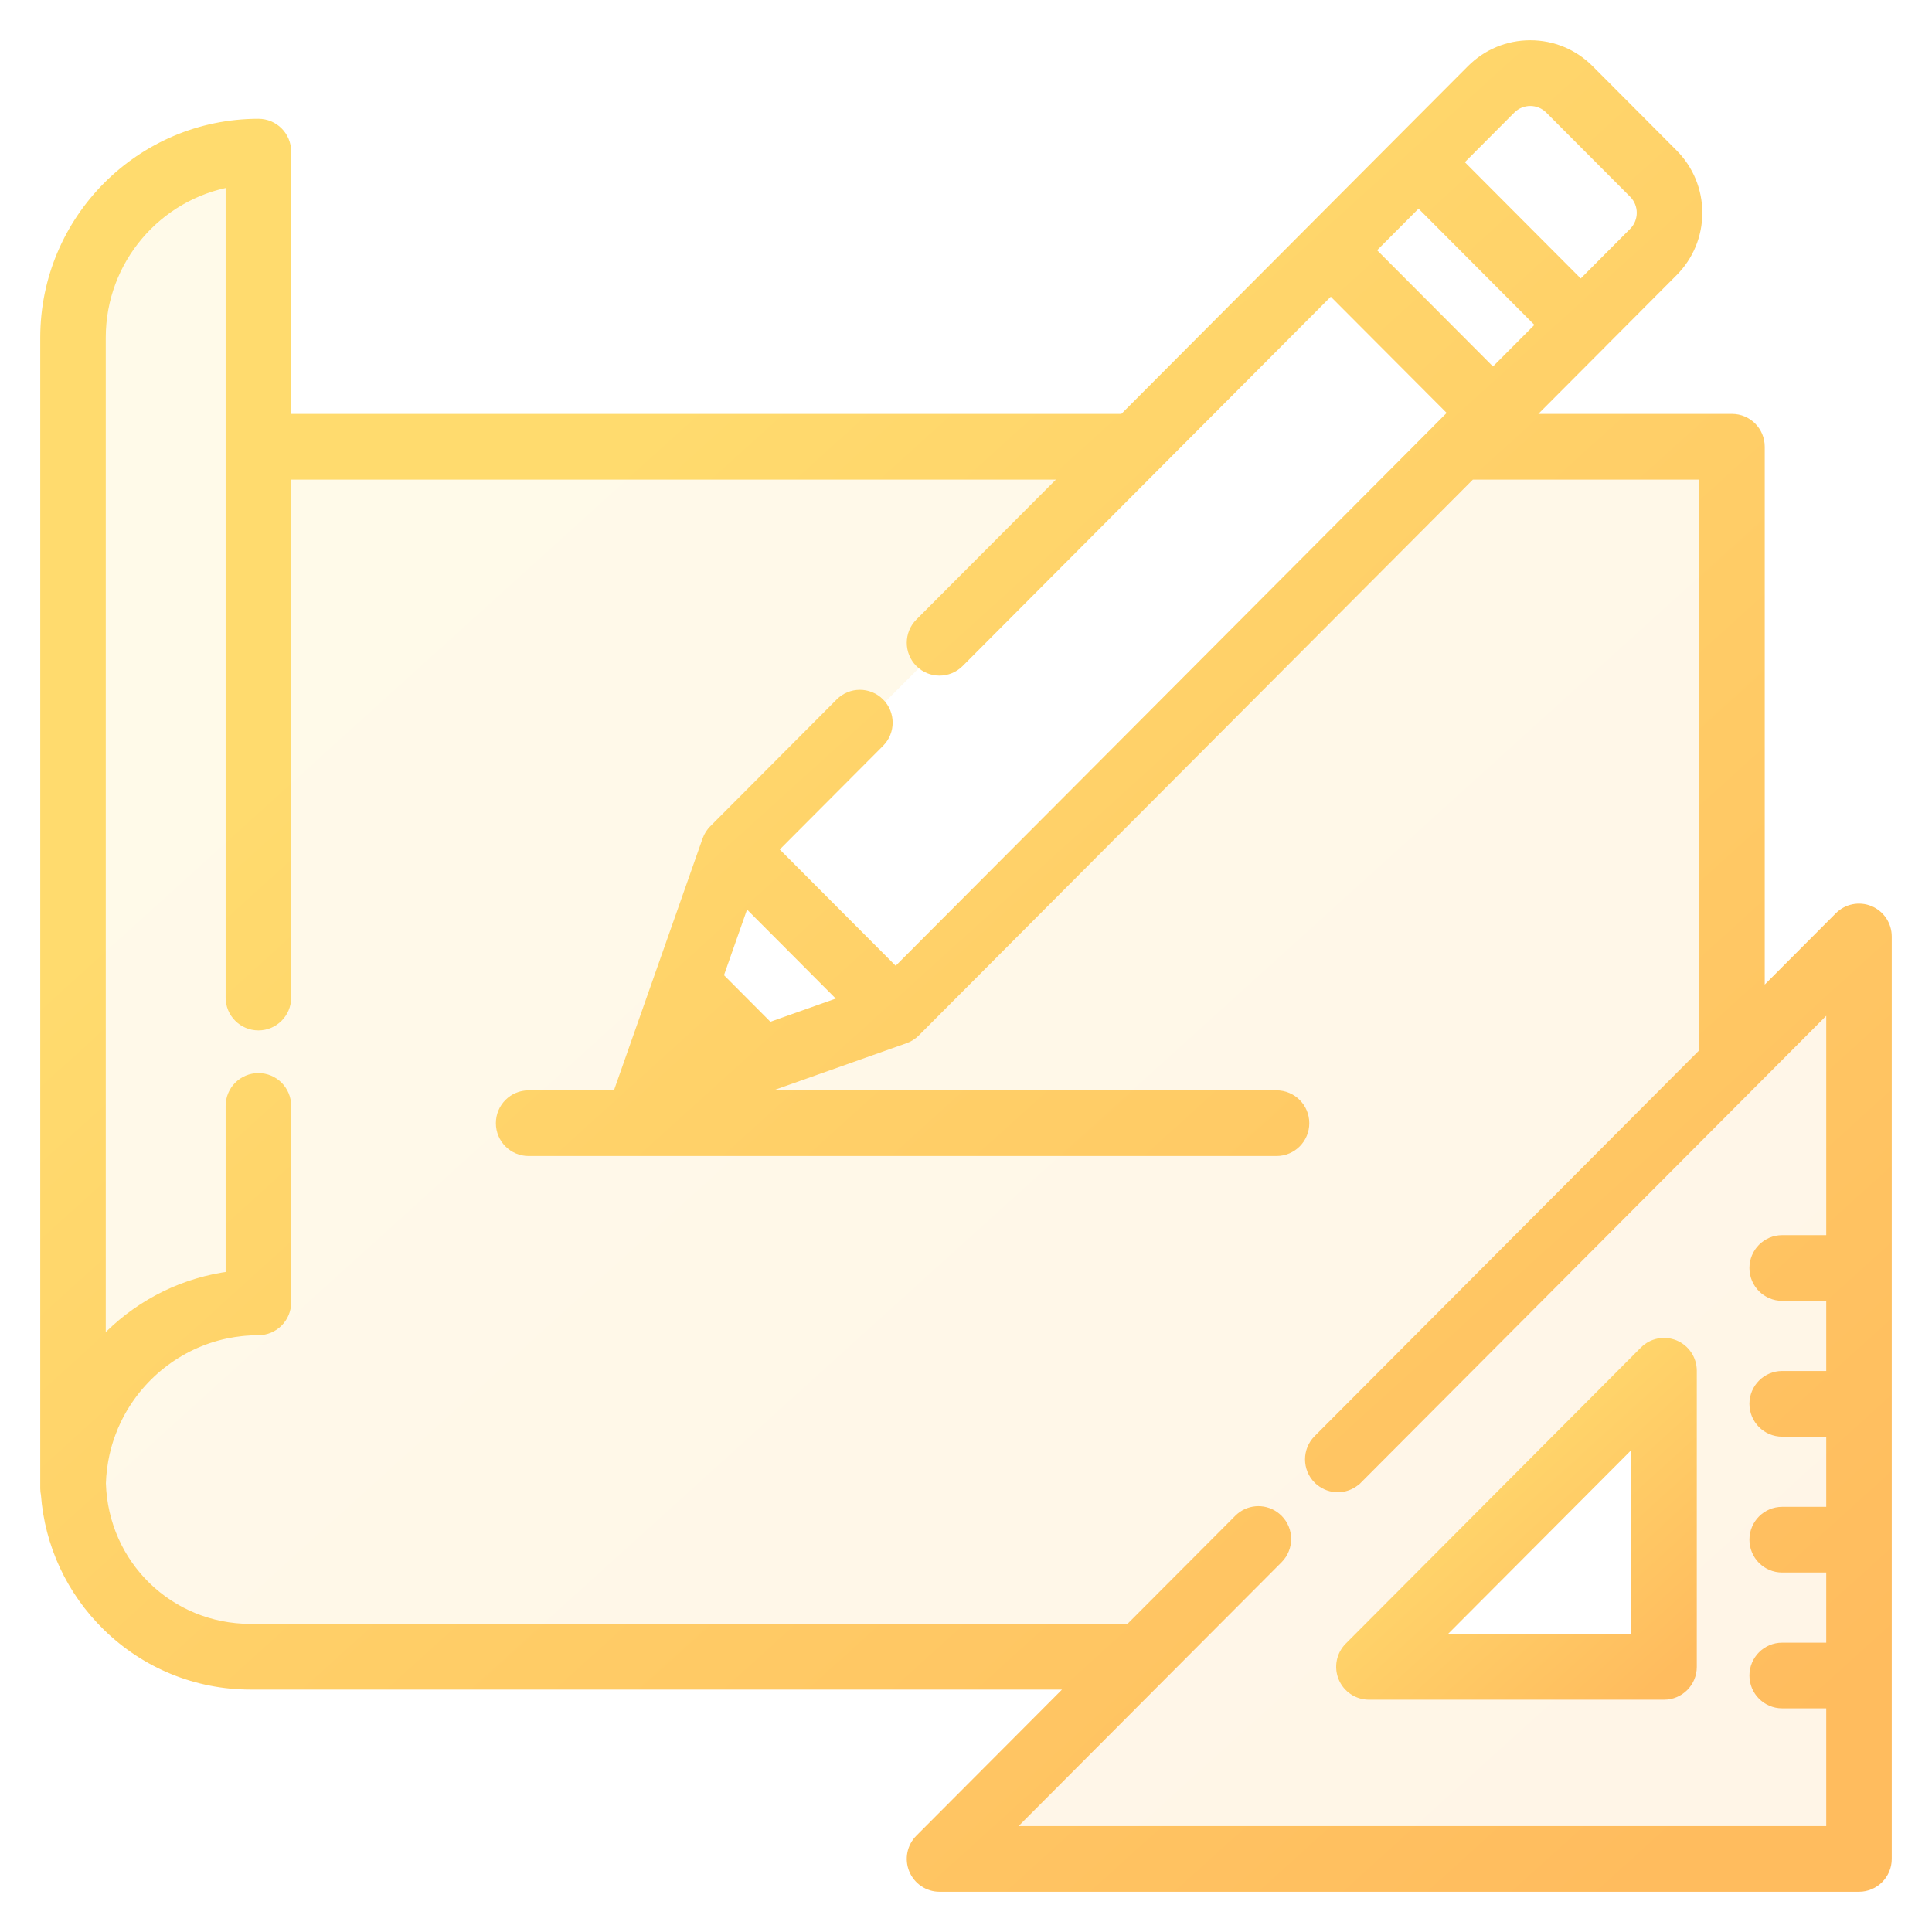
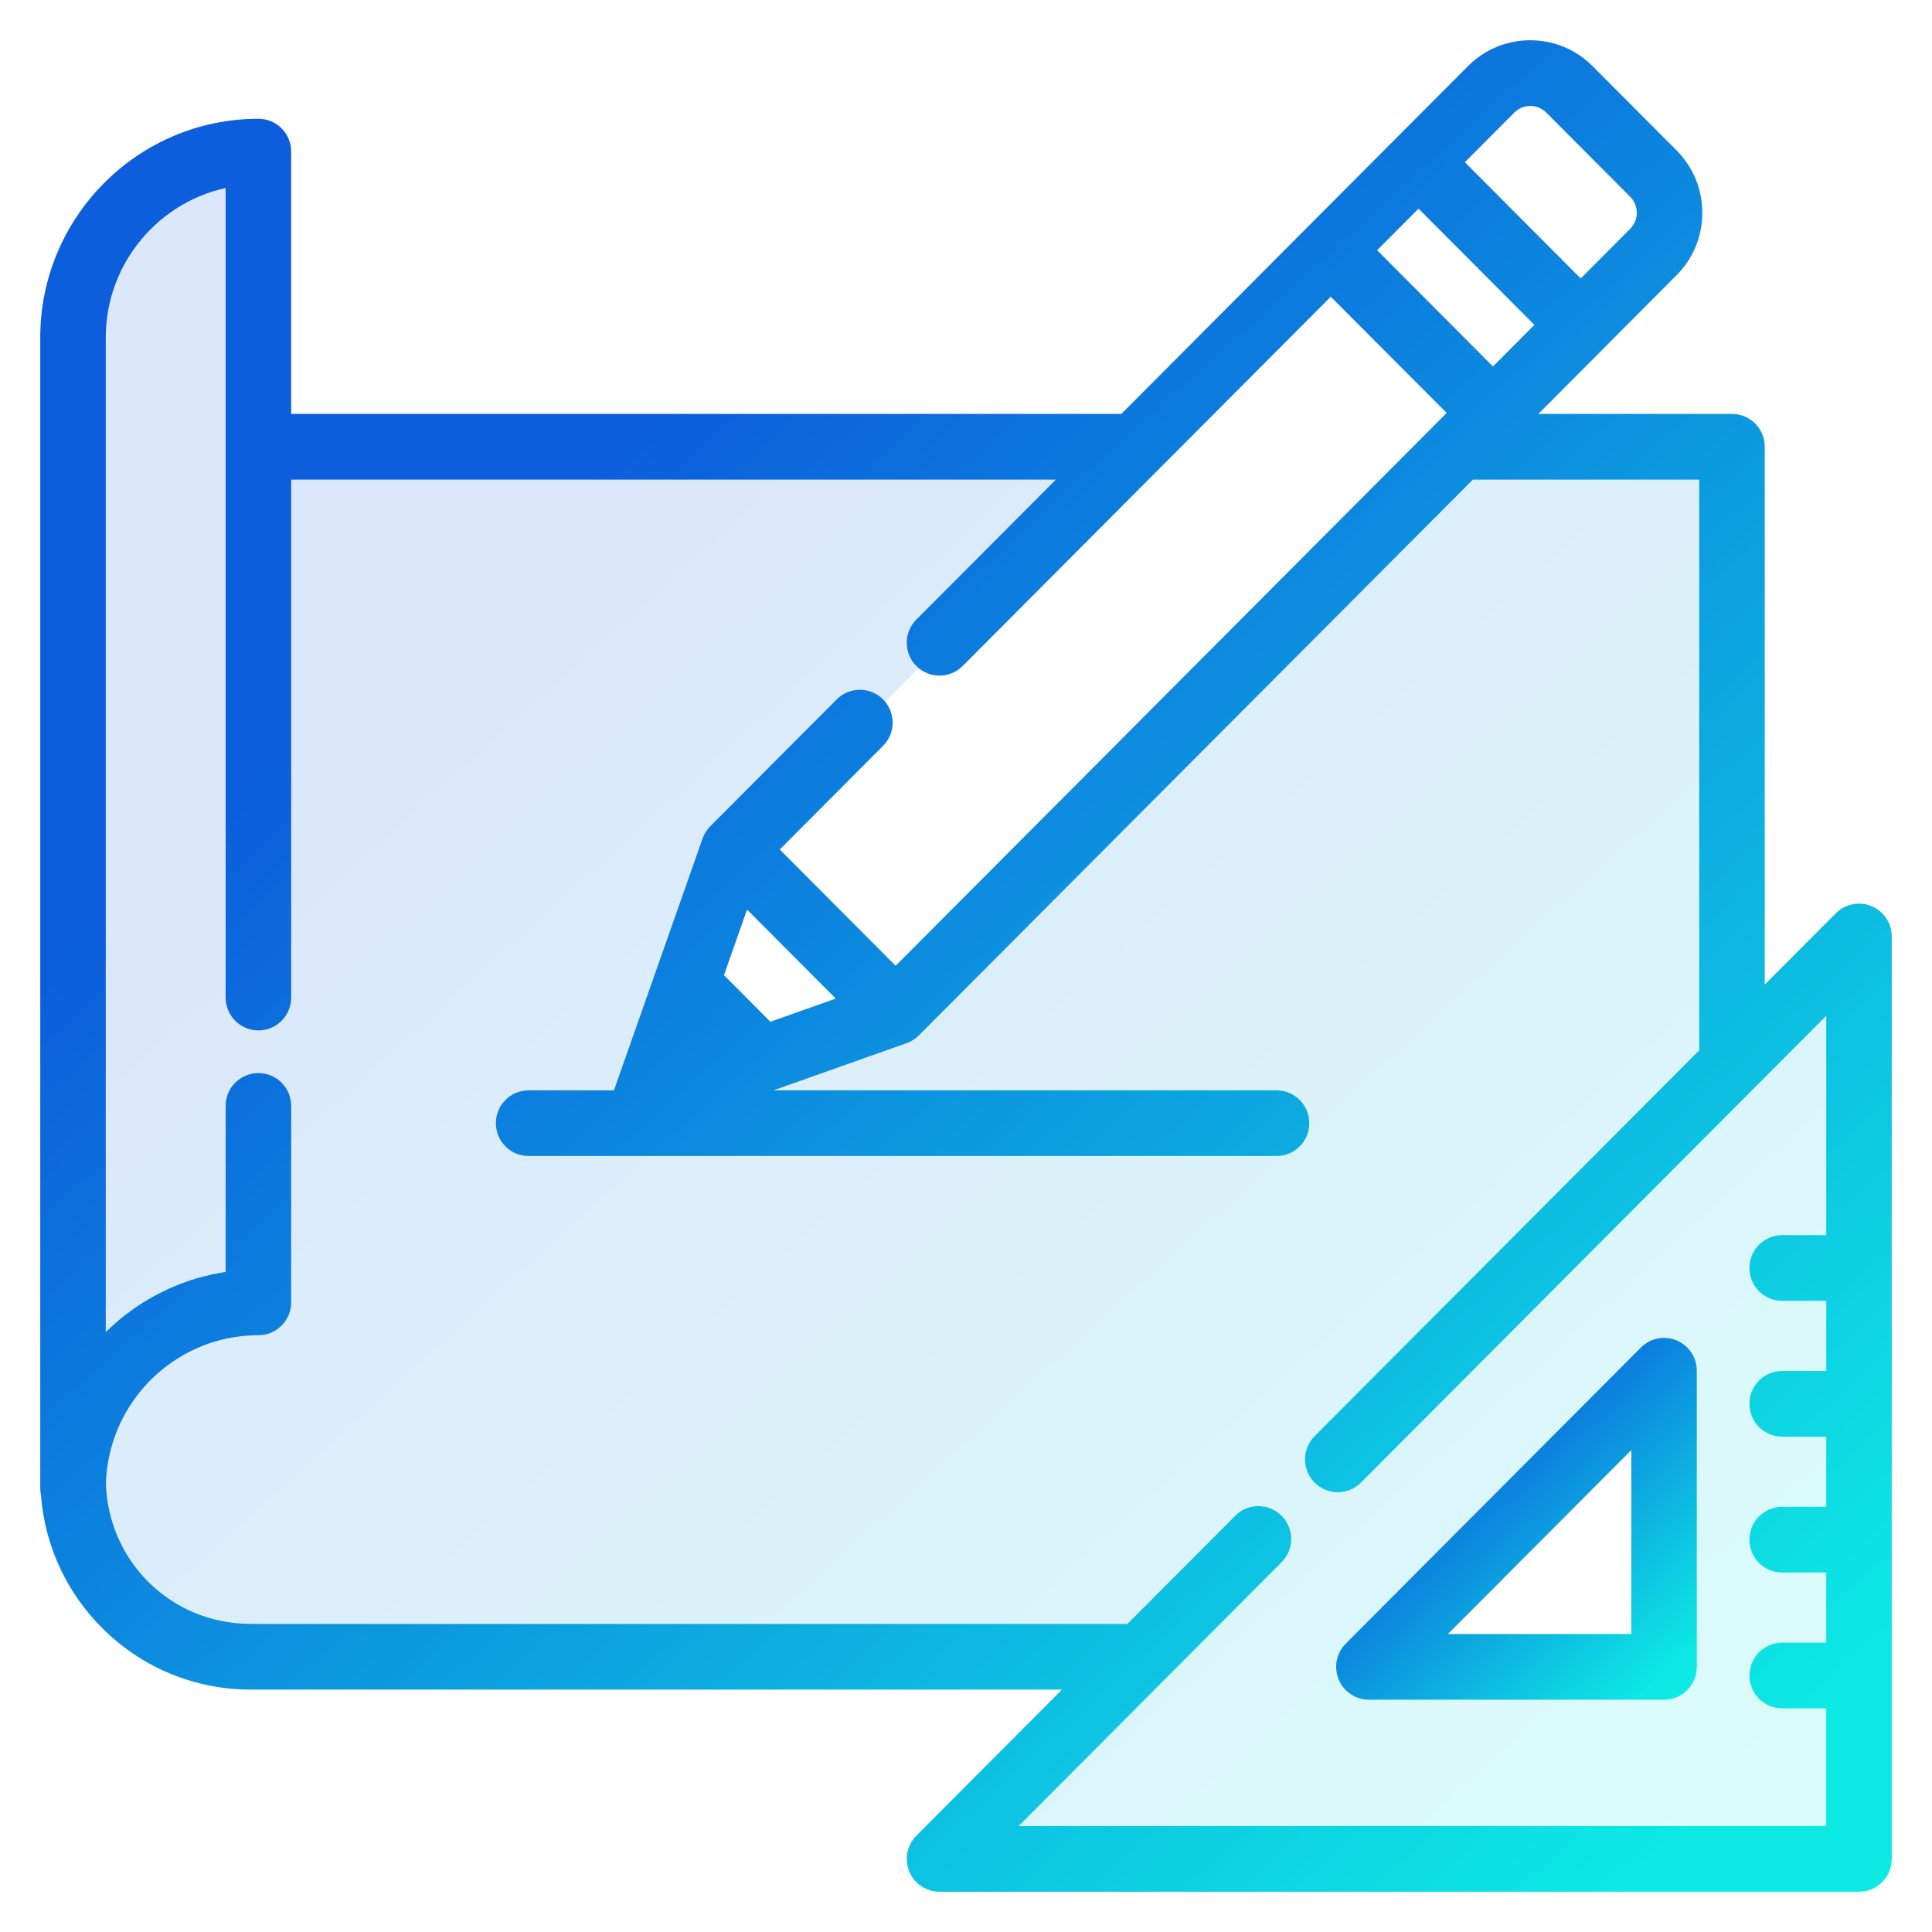
<svg xmlns="http://www.w3.org/2000/svg" width="42" height="42" viewBox="0 0 42 42" fill="none">
  <path opacity="0.15" fill-rule="evenodd" clip-rule="evenodd" d="M40.638 19.814C40.418 19.723 40.166 19.773 39.998 19.942L38.239 21.706V9.712C38.239 9.386 37.977 9.123 37.652 9.123H33.141L34.779 7.48L34.779 7.479L36.357 5.896C36.695 5.557 36.882 5.106 36.882 4.626C36.882 4.147 36.695 3.696 36.357 3.356L34.533 1.526C34.195 1.187 33.745 1 33.267 1C32.789 1 32.339 1.187 32.001 1.526L30.422 3.11L28.515 5.023L24.429 9.123H6.205V3.296C6.205 2.97 5.942 2.707 5.618 2.707C3.071 2.707 1 4.785 1 7.339V32.356C1 32.399 1.005 32.442 1.014 32.483C1.095 33.566 1.562 34.573 2.344 35.338C3.179 36.155 4.281 36.605 5.447 36.605H23.388L20.009 39.995C19.841 40.163 19.791 40.416 19.882 40.636C19.973 40.856 20.187 41 20.424 41H40.413C40.737 41 41 40.736 41 40.411V20.358C41 20.12 40.857 19.905 40.638 19.814ZM32.831 2.359C33.072 2.118 33.463 2.118 33.703 2.359L35.527 4.189C35.767 4.43 35.767 4.822 35.527 5.063L34.364 6.231L31.668 3.526L32.831 2.359ZM30.838 4.359L33.533 7.063L32.456 8.144L29.761 5.44L30.838 4.359ZM18.397 21.76L16.715 22.356L15.595 21.232L16.188 19.544L18.397 21.76ZM35.829 30.171L30.171 35.829C30.108 35.892 30.152 36 30.241 36H36V30.241C36 30.152 35.892 30.108 35.829 30.171ZM16 18.5L19.5 22L32.5 9L29 5.5L16 18.5Z" fill="url(#paint0_linear)" />
  <path d="M36.4 29.255C36.18 29.164 35.928 29.214 35.76 29.383L29.344 35.819C29.176 35.988 29.126 36.241 29.217 36.461C29.308 36.681 29.522 36.825 29.759 36.825H36.175C36.499 36.825 36.762 36.561 36.762 36.236V29.799C36.762 29.561 36.619 29.346 36.4 29.255ZM31.176 35.647L35.588 31.221V35.647H31.176Z" fill="url(#paint1_linear)" stroke="url(#paint2_linear)" stroke-width="0.25" />
  <path d="M40.638 19.814C40.418 19.723 40.166 19.773 39.998 19.942L38.239 21.706V9.712C38.239 9.386 37.977 9.123 37.652 9.123H33.141L34.779 7.48C34.779 7.48 34.779 7.479 34.779 7.479L36.357 5.896C36.695 5.557 36.882 5.106 36.882 4.626C36.882 4.147 36.695 3.696 36.357 3.356L34.533 1.526C34.195 1.187 33.745 1 33.267 1C32.789 1 32.339 1.187 32.001 1.526L30.422 3.11L28.515 5.023L24.429 9.123H6.205V3.296C6.205 2.97 5.942 2.707 5.618 2.707C3.071 2.707 1 4.785 1 7.339V32.356C1 32.399 1.005 32.442 1.014 32.483C1.095 33.566 1.562 34.573 2.344 35.338C3.179 36.155 4.281 36.605 5.447 36.605H23.388L20.009 39.995C19.841 40.163 19.791 40.416 19.882 40.636C19.973 40.856 20.187 41 20.424 41H40.413C40.737 41 41 40.736 41 40.411V20.358C41 20.12 40.857 19.905 40.638 19.814ZM32.831 2.359C33.072 2.118 33.463 2.118 33.703 2.359L35.527 4.189C35.767 4.43 35.767 4.822 35.527 5.063L34.364 6.231L31.668 3.526L32.831 2.359ZM30.838 4.359L33.533 7.063L32.456 8.144L29.761 5.44L30.838 4.359ZM39.826 26.976H38.743C38.419 26.976 38.156 27.24 38.156 27.565C38.156 27.891 38.419 28.154 38.743 28.154H39.826V29.929H38.743C38.419 29.929 38.156 30.193 38.156 30.518C38.156 30.844 38.419 31.107 38.743 31.107H39.826V32.882H38.743C38.419 32.882 38.156 33.146 38.156 33.471C38.156 33.797 38.419 34.06 38.743 34.06H39.826V35.835H38.743C38.419 35.835 38.156 36.099 38.156 36.424C38.156 36.749 38.419 37.013 38.743 37.013H39.826V39.822H21.842L27.772 33.873C28.001 33.643 28.001 33.27 27.772 33.04C27.746 33.014 27.717 32.991 27.688 32.97C27.459 32.813 27.145 32.836 26.942 33.04L24.562 35.427H5.448C3.667 35.427 2.233 34.032 2.177 32.249C2.18 32.137 2.189 32.026 2.203 31.917C2.203 31.916 2.203 31.915 2.203 31.915C2.21 31.863 2.218 31.811 2.227 31.759C2.228 31.753 2.229 31.747 2.23 31.741C2.238 31.695 2.247 31.65 2.257 31.604C2.26 31.591 2.263 31.579 2.266 31.566C2.275 31.527 2.285 31.489 2.295 31.451C2.3 31.43 2.306 31.41 2.312 31.389C2.321 31.359 2.33 31.329 2.339 31.3C2.349 31.27 2.359 31.241 2.369 31.212C2.376 31.192 2.383 31.171 2.391 31.151C2.405 31.112 2.42 31.074 2.436 31.036C2.44 31.025 2.445 31.014 2.449 31.003C2.469 30.956 2.49 30.91 2.512 30.864C2.513 30.862 2.514 30.86 2.515 30.858C2.974 29.905 3.858 29.194 4.917 28.973C4.92 28.973 4.923 28.972 4.926 28.971C4.975 28.961 5.024 28.953 5.073 28.945C5.082 28.944 5.09 28.942 5.098 28.941C5.143 28.934 5.188 28.928 5.233 28.923C5.246 28.922 5.258 28.92 5.271 28.919C5.314 28.914 5.358 28.912 5.402 28.909C5.416 28.908 5.43 28.906 5.444 28.906C5.501 28.903 5.559 28.901 5.618 28.901C5.942 28.901 6.205 28.638 6.205 28.312V24.042C6.205 23.716 5.942 23.453 5.618 23.453C5.293 23.453 5.03 23.716 5.03 24.042V27.76C4.039 27.886 3.119 28.33 2.393 29.041C2.317 29.115 2.245 29.193 2.174 29.272V7.339C2.174 5.635 3.41 4.215 5.03 3.935V21.686C5.03 22.011 5.293 22.275 5.618 22.275C5.942 22.275 6.205 22.011 6.205 21.686V10.301H23.255L20.009 13.557C19.78 13.787 19.78 14.16 20.009 14.39C20.238 14.62 20.61 14.62 20.839 14.39L25.087 10.128C25.087 10.128 25.087 10.128 25.087 10.128L28.93 6.273L31.626 8.977L31.309 9.294C31.309 9.295 31.309 9.295 31.309 9.295L19.471 21.172L16.775 18.467L19.108 16.126C19.338 15.896 19.338 15.523 19.108 15.293C18.879 15.063 18.507 15.063 18.278 15.293L15.529 18.051C15.515 18.066 15.501 18.081 15.488 18.097C15.484 18.102 15.48 18.108 15.476 18.114C15.468 18.125 15.46 18.136 15.452 18.147C15.448 18.154 15.444 18.161 15.44 18.168C15.433 18.179 15.427 18.19 15.421 18.201C15.418 18.209 15.414 18.216 15.411 18.224C15.405 18.235 15.401 18.247 15.396 18.259C15.395 18.263 15.393 18.267 15.391 18.271L14.247 21.522L13.467 23.738C13.457 23.768 13.45 23.798 13.444 23.828H11.492C11.167 23.828 10.905 24.092 10.905 24.417C10.905 24.742 11.167 25.006 11.492 25.006H27.75C28.075 25.006 28.338 24.742 28.338 24.417C28.338 24.092 28.075 23.828 27.75 23.828H16.085L19.666 22.56C19.669 22.559 19.672 22.557 19.675 22.556C19.689 22.551 19.702 22.545 19.716 22.539C19.721 22.537 19.727 22.534 19.732 22.532C19.746 22.525 19.76 22.517 19.773 22.509C19.778 22.506 19.782 22.503 19.786 22.501C19.801 22.492 19.814 22.482 19.828 22.471C19.831 22.469 19.835 22.466 19.838 22.464C19.854 22.45 19.87 22.436 19.886 22.421L31.967 10.301H37.065V22.884L28.667 31.309C28.438 31.539 28.438 31.912 28.667 32.142C28.681 32.156 28.696 32.17 28.712 32.182C28.819 32.27 28.951 32.315 29.082 32.315C29.214 32.315 29.345 32.27 29.453 32.182C29.468 32.17 29.483 32.156 29.497 32.142L29.498 32.142L39.826 21.78V26.976ZM18.397 21.76L16.715 22.356L15.595 21.232L16.188 19.544L18.397 21.76Z" fill="url(#paint3_linear)" stroke="url(#paint4_linear)" stroke-width="0.25" />
  <defs>
    <linearGradient id="paint0_linear" x1="3.267" y1="1" x2="37.8" y2="39.133" gradientUnits="userSpaceOnUse">
-       <stop offset="0.259" stop-color="#FFDB6E" />
-       <stop offset="1" stop-color="#FFBC5E" />
+       <stop offset="0.259" stop-color="#0C5EDC" />
+       <stop offset="1" stop-color="#0DEAE4" />
    </linearGradient>
    <linearGradient id="paint1_linear" x1="29.602" y1="29.21" x2="36.178" y2="36.448" gradientUnits="userSpaceOnUse">
-       <stop offset="0.259" stop-color="#FFDB6E" />
-       <stop offset="1" stop-color="#FFBC5E" />
+       <stop offset="0.259" stop-color="#0C5EDC" />
+       <stop offset="1" stop-color="#0DEAE4" />
    </linearGradient>
    <linearGradient id="paint2_linear" x1="29.602" y1="29.21" x2="36.178" y2="36.448" gradientUnits="userSpaceOnUse">
-       <stop offset="0.259" stop-color="#FFDB6E" />
-       <stop offset="1" stop-color="#FFBC5E" />
+       <stop offset="0.259" stop-color="#0C5EDC" />
+       <stop offset="1" stop-color="#0DEAE4" />
    </linearGradient>
    <linearGradient id="paint3_linear" x1="3.267" y1="1" x2="37.8" y2="39.133" gradientUnits="userSpaceOnUse">
-       <stop offset="0.259" stop-color="#FFDB6E" />
-       <stop offset="1" stop-color="#FFBC5E" />
+       <stop offset="0.259" stop-color="#0C5EDC" />
+       <stop offset="1" stop-color="#0DEAE4" />
    </linearGradient>
    <linearGradient id="paint4_linear" x1="3.267" y1="1" x2="37.8" y2="39.133" gradientUnits="userSpaceOnUse">
-       <stop offset="0.259" stop-color="#FFDB6E" />
-       <stop offset="1" stop-color="#FFBC5E" />
+       <stop offset="0.259" stop-color="#0C5EDC" />
+       <stop offset="1" stop-color="#0DEAE4" />
    </linearGradient>
  </defs>
</svg>
